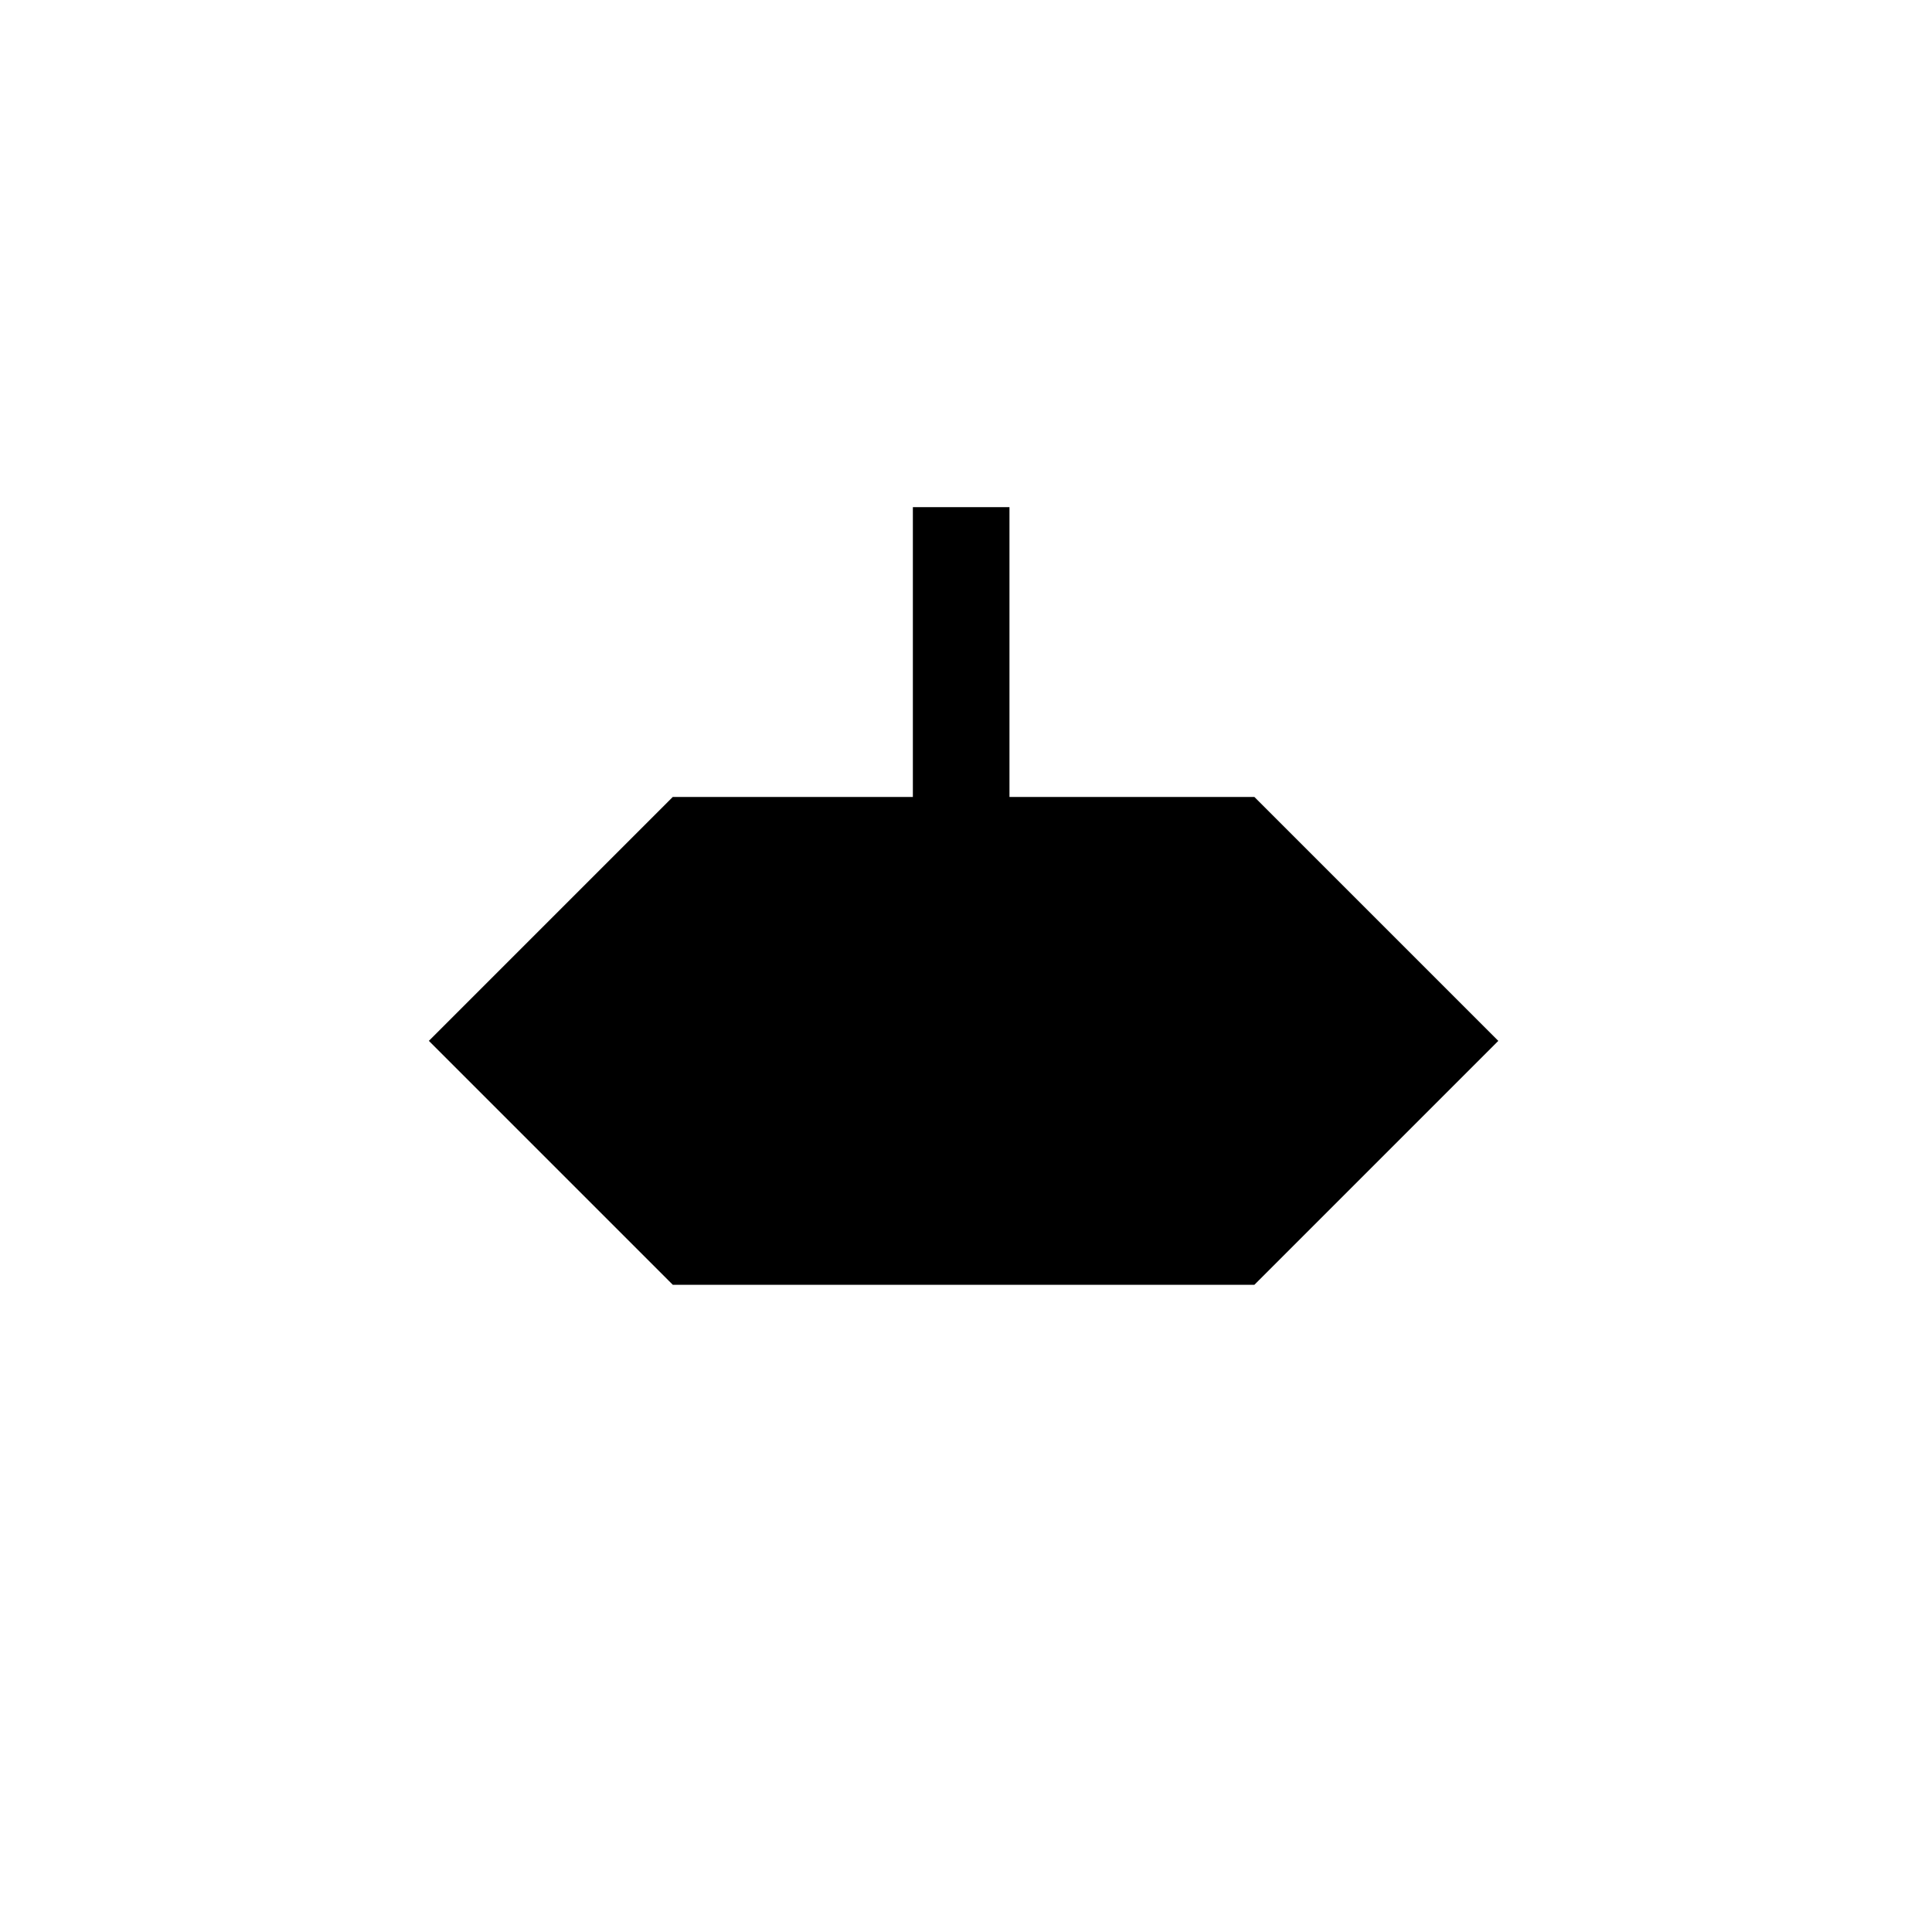
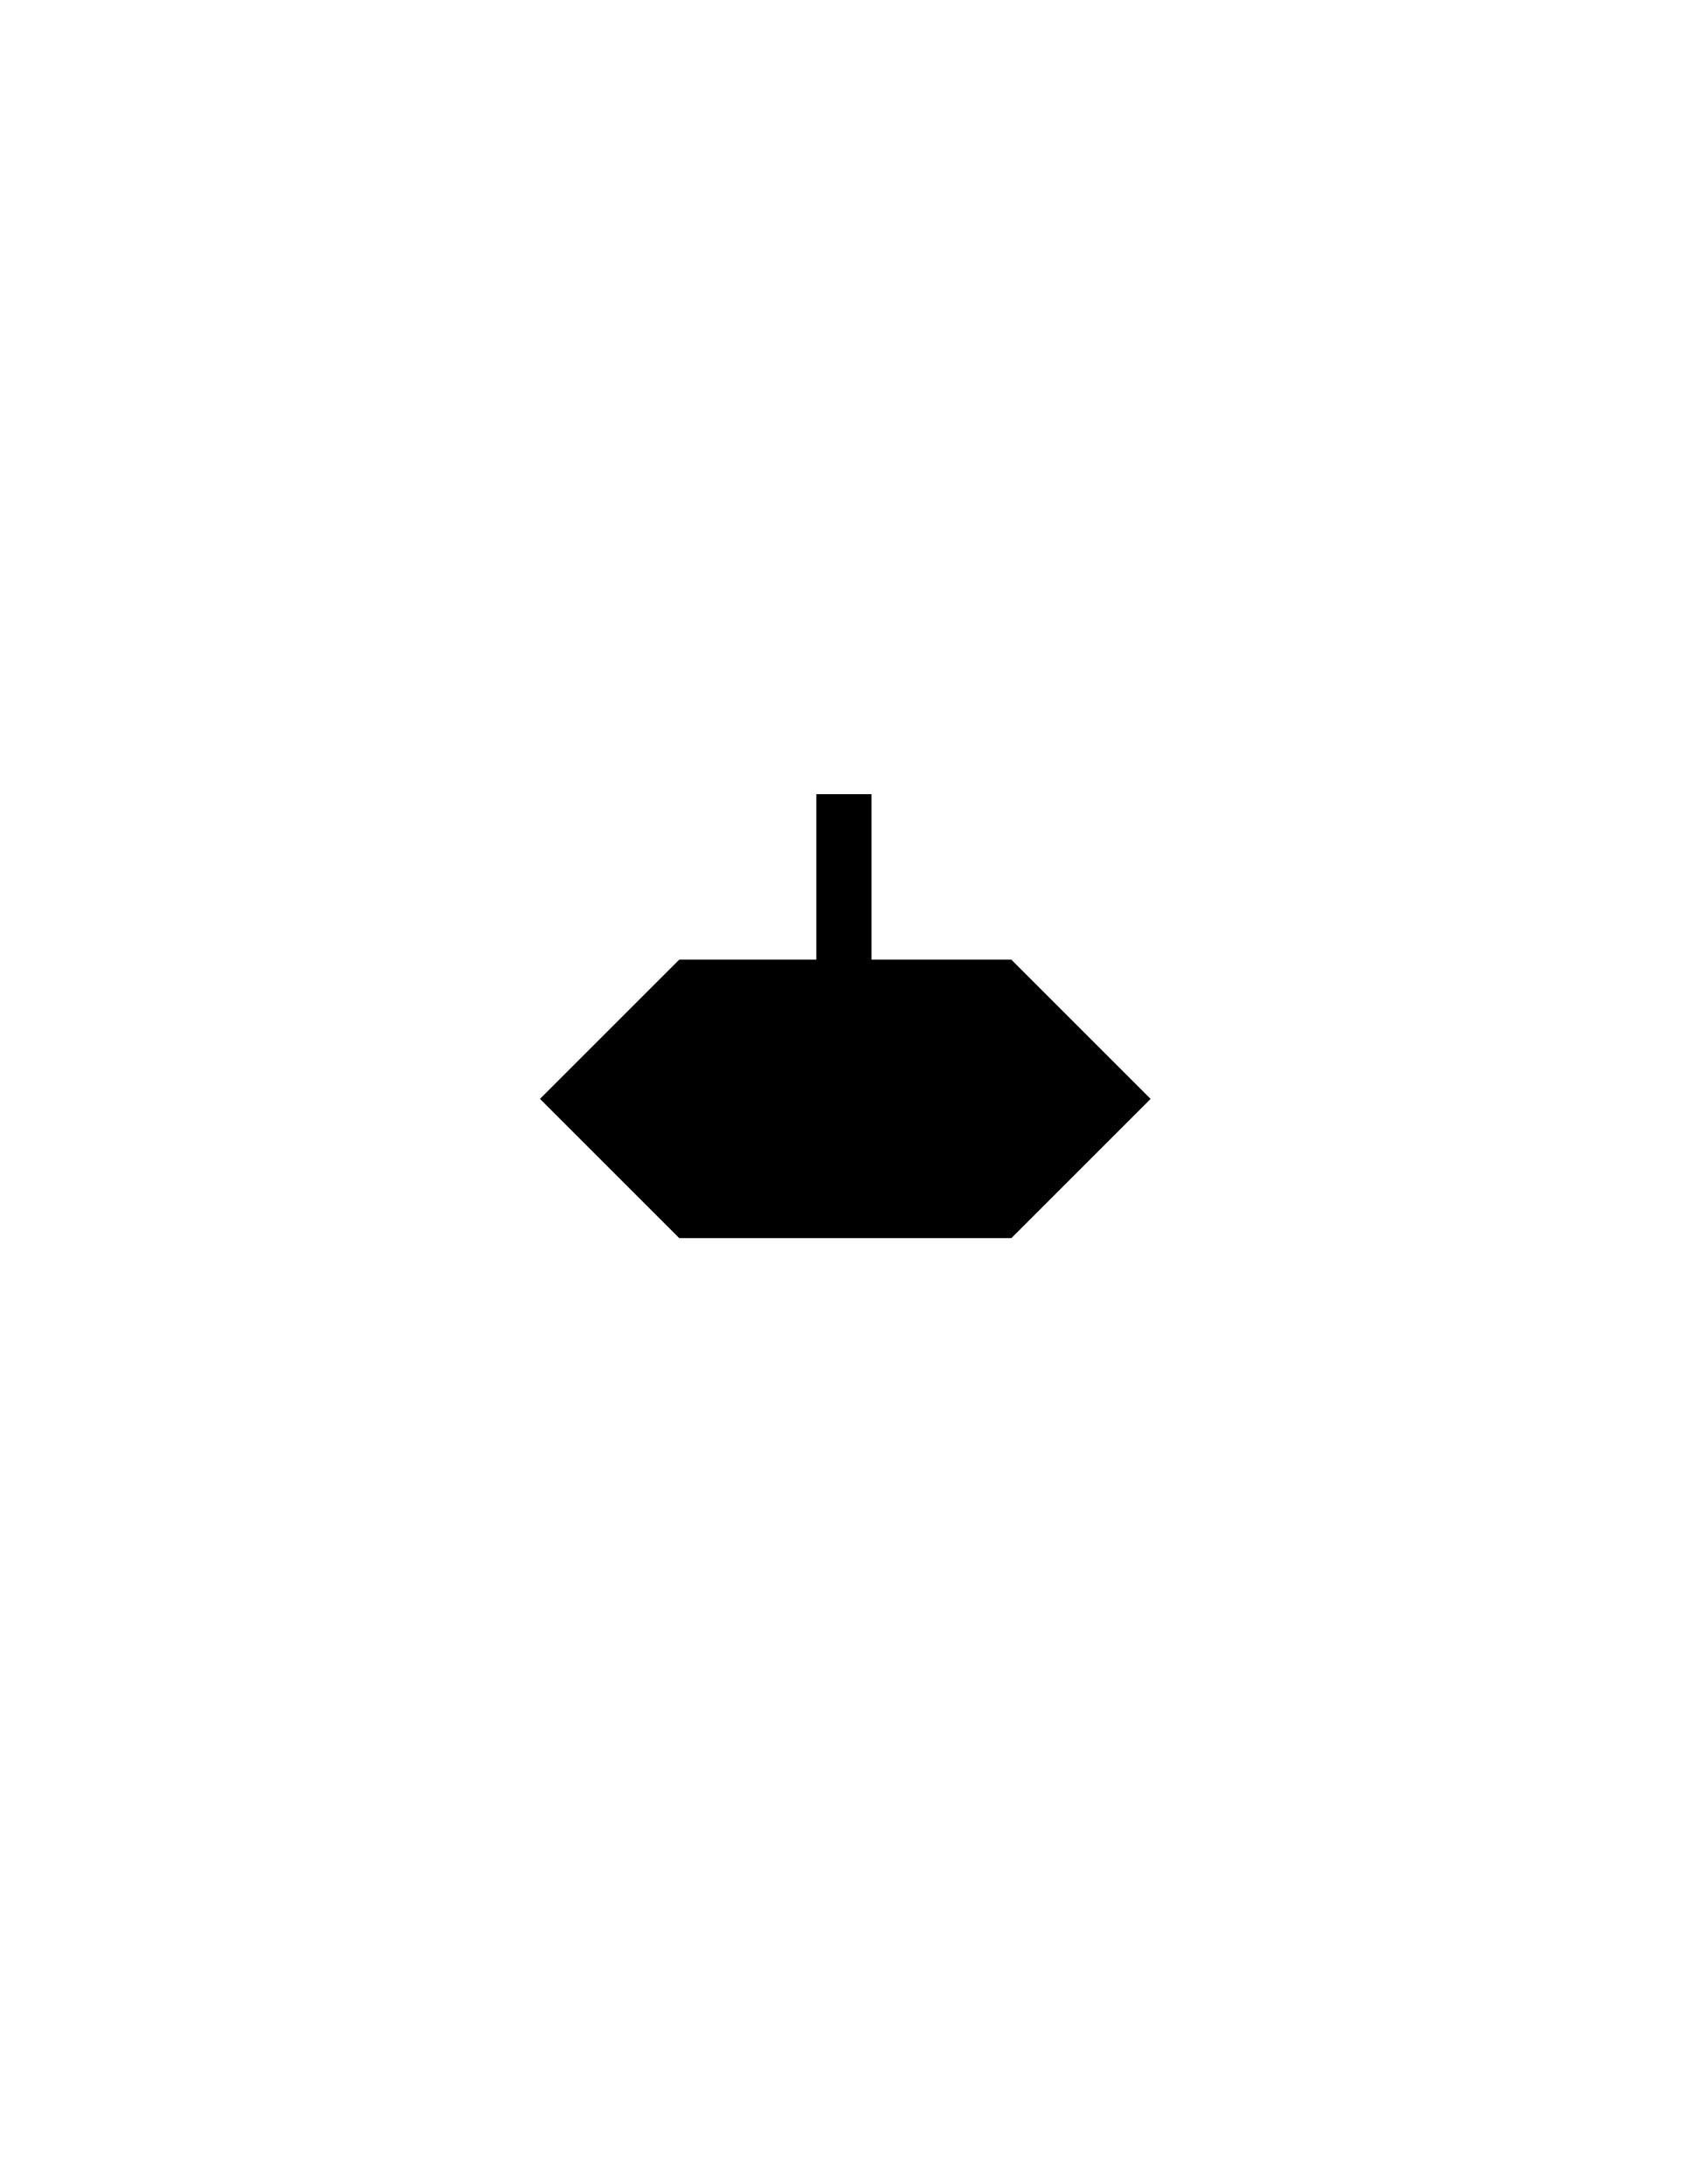
- <svg xmlns="http://www.w3.org/2000/svg" version="1.1" x="0px" y="0px" width="400px" height="400px" viewBox="0 0 400 400" enable-background="new 0 0 400 400" xml:space="preserve">
-   <g id="Layer_3">
-     <g>
-       <polygon stroke="#000000" points="89.5,215.5 139.5,165.5 259.5,165.5 309.5,215.5 259.5,265.5 139.5,265.5   " />
-     </g>
-     <g>
-       <line fill="none" stroke="#000000" stroke-width="20" x1="199" y1="200" x2="199" y2="105" />
+ <svg xmlns="http://www.w3.org/2000/svg" version="1.1" x="0px" y="0px" width="612px" height="792px" viewBox="0 0 612 792" enable-background="new 0 0 612 792" xml:space="preserve">
+   <g id="Version_1.0" display="none">
+     <g id="octagon" display="inline">
+       <g id="outFrame">
+         <line fill="none" stroke="#0000FF" stroke-width="2" x1="220" y1="309.5" x2="306" y2="273" />
+         <line fill="none" stroke="#0000FF" stroke-width="2" x1="306" y1="273" x2="390.5" y2="309.5" />
+         <line fill="none" stroke="#0000FF" stroke-width="2" x1="390.5" y1="309.5" x2="427" y2="396" />
+         <line fill="none" stroke="#0000FF" stroke-width="2" x1="427" y1="396" x2="390.5" y2="482.5" />
+         <line fill="none" stroke="#0000FF" stroke-width="2" x1="390.5" y1="482.5" x2="306" y2="516" />
+         <line fill="none" stroke="#0000FF" stroke-width="2" x1="306" y1="516" x2="220" y2="482.5" />
+         <line fill="none" stroke="#0000FF" stroke-width="2" x1="220" y1="482.5" x2="183" y2="396" />
+         <line fill="none" stroke="#0000FF" stroke-width="2" x1="183" y1="396" x2="220" y2="309.5" />
+       </g>
+       <line id="mod2_1_" fill="none" stroke="#0000FF" stroke-width="2" x1="203.966" y1="445.015" x2="406.199" y2="445.295" />
+       <line id="mod1_1_" fill="none" stroke="#0000FF" stroke-width="2" x1="203.966" y1="346.985" x2="406.199" y2="346.705" />
    </g>
  </g>
-   <g id="Layer_2" display="none">
-     <g id="octagon" display="inline">
-       <g id="outFrame">
-         <line fill="none" stroke="#0000FF" stroke-width="2" x1="115" y1="114.5" x2="201" y2="78" />
-         <line fill="none" stroke="#0000FF" stroke-width="2" x1="201" y1="78" x2="285.5" y2="114.5" />
-         <line fill="none" stroke="#0000FF" stroke-width="2" x1="285.5" y1="114.5" x2="322" y2="201" />
-         <line fill="none" stroke="#0000FF" stroke-width="2" x1="322" y1="201" x2="285.5" y2="287.5" />
-         <line fill="none" stroke="#0000FF" stroke-width="2" x1="285.5" y1="287.5" x2="201" y2="321" />
-         <line fill="none" stroke="#0000FF" stroke-width="2" x1="201" y1="321" x2="115" y2="287.5" />
-         <line fill="none" stroke="#0000FF" stroke-width="2" x1="115" y1="287.5" x2="78" y2="201" />
-         <line fill="none" stroke="#0000FF" stroke-width="2" x1="78" y1="201" x2="115" y2="114.5" />
+   <g id="Layer_2">
+     <g id="Layer_3">
+       <g>
+         <polygon stroke="#000000" points="196.5,398.5 246.5,348.5 366.5,348.5 416.5,398.5 366.5,448.5 246.5,448.5    " />
      </g>
-       <line id="mod2_1_" fill="none" stroke="#0000FF" stroke-width="2" x1="98.966" y1="250.015" x2="301.199" y2="250.295" />
-       <line id="mod1_1_" fill="none" stroke="#0000FF" stroke-width="2" x1="98.966" y1="151.985" x2="301.199" y2="151.705" />
+       <g>
+         <line fill="none" stroke="#000000" stroke-width="20" x1="306" y1="383" x2="306" y2="288" />
+       </g>
    </g>
  </g>
</svg>
